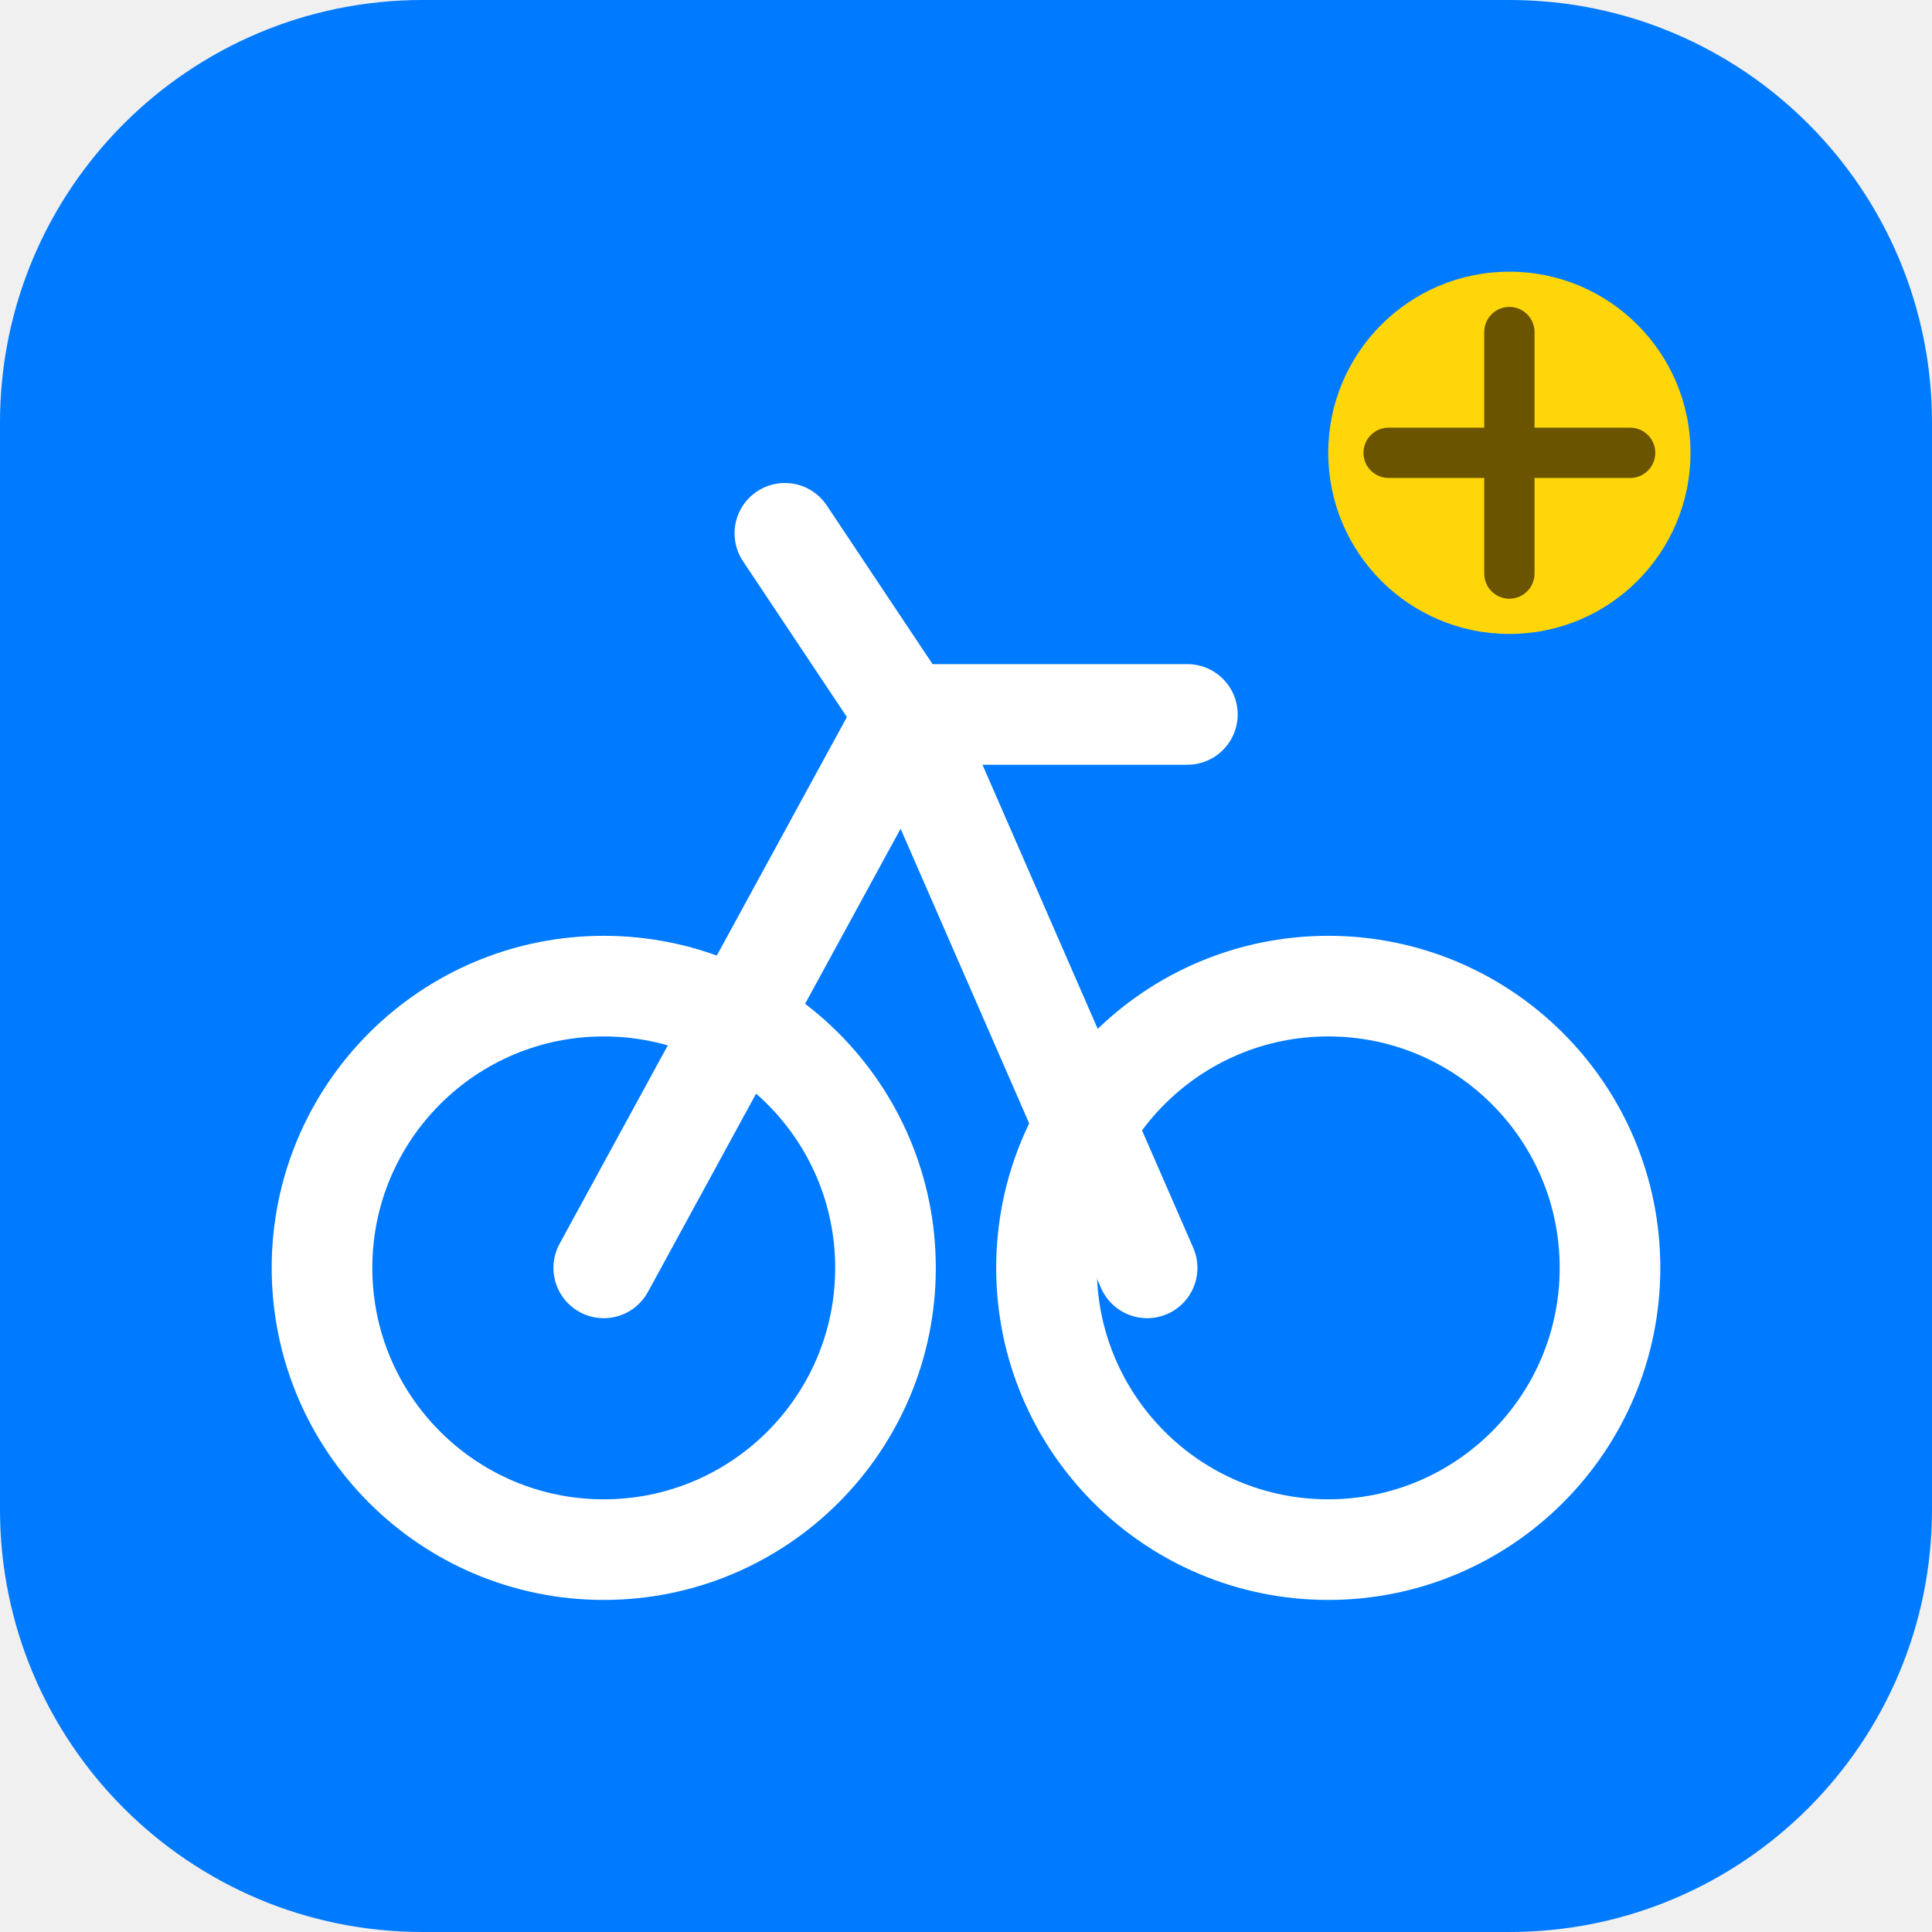
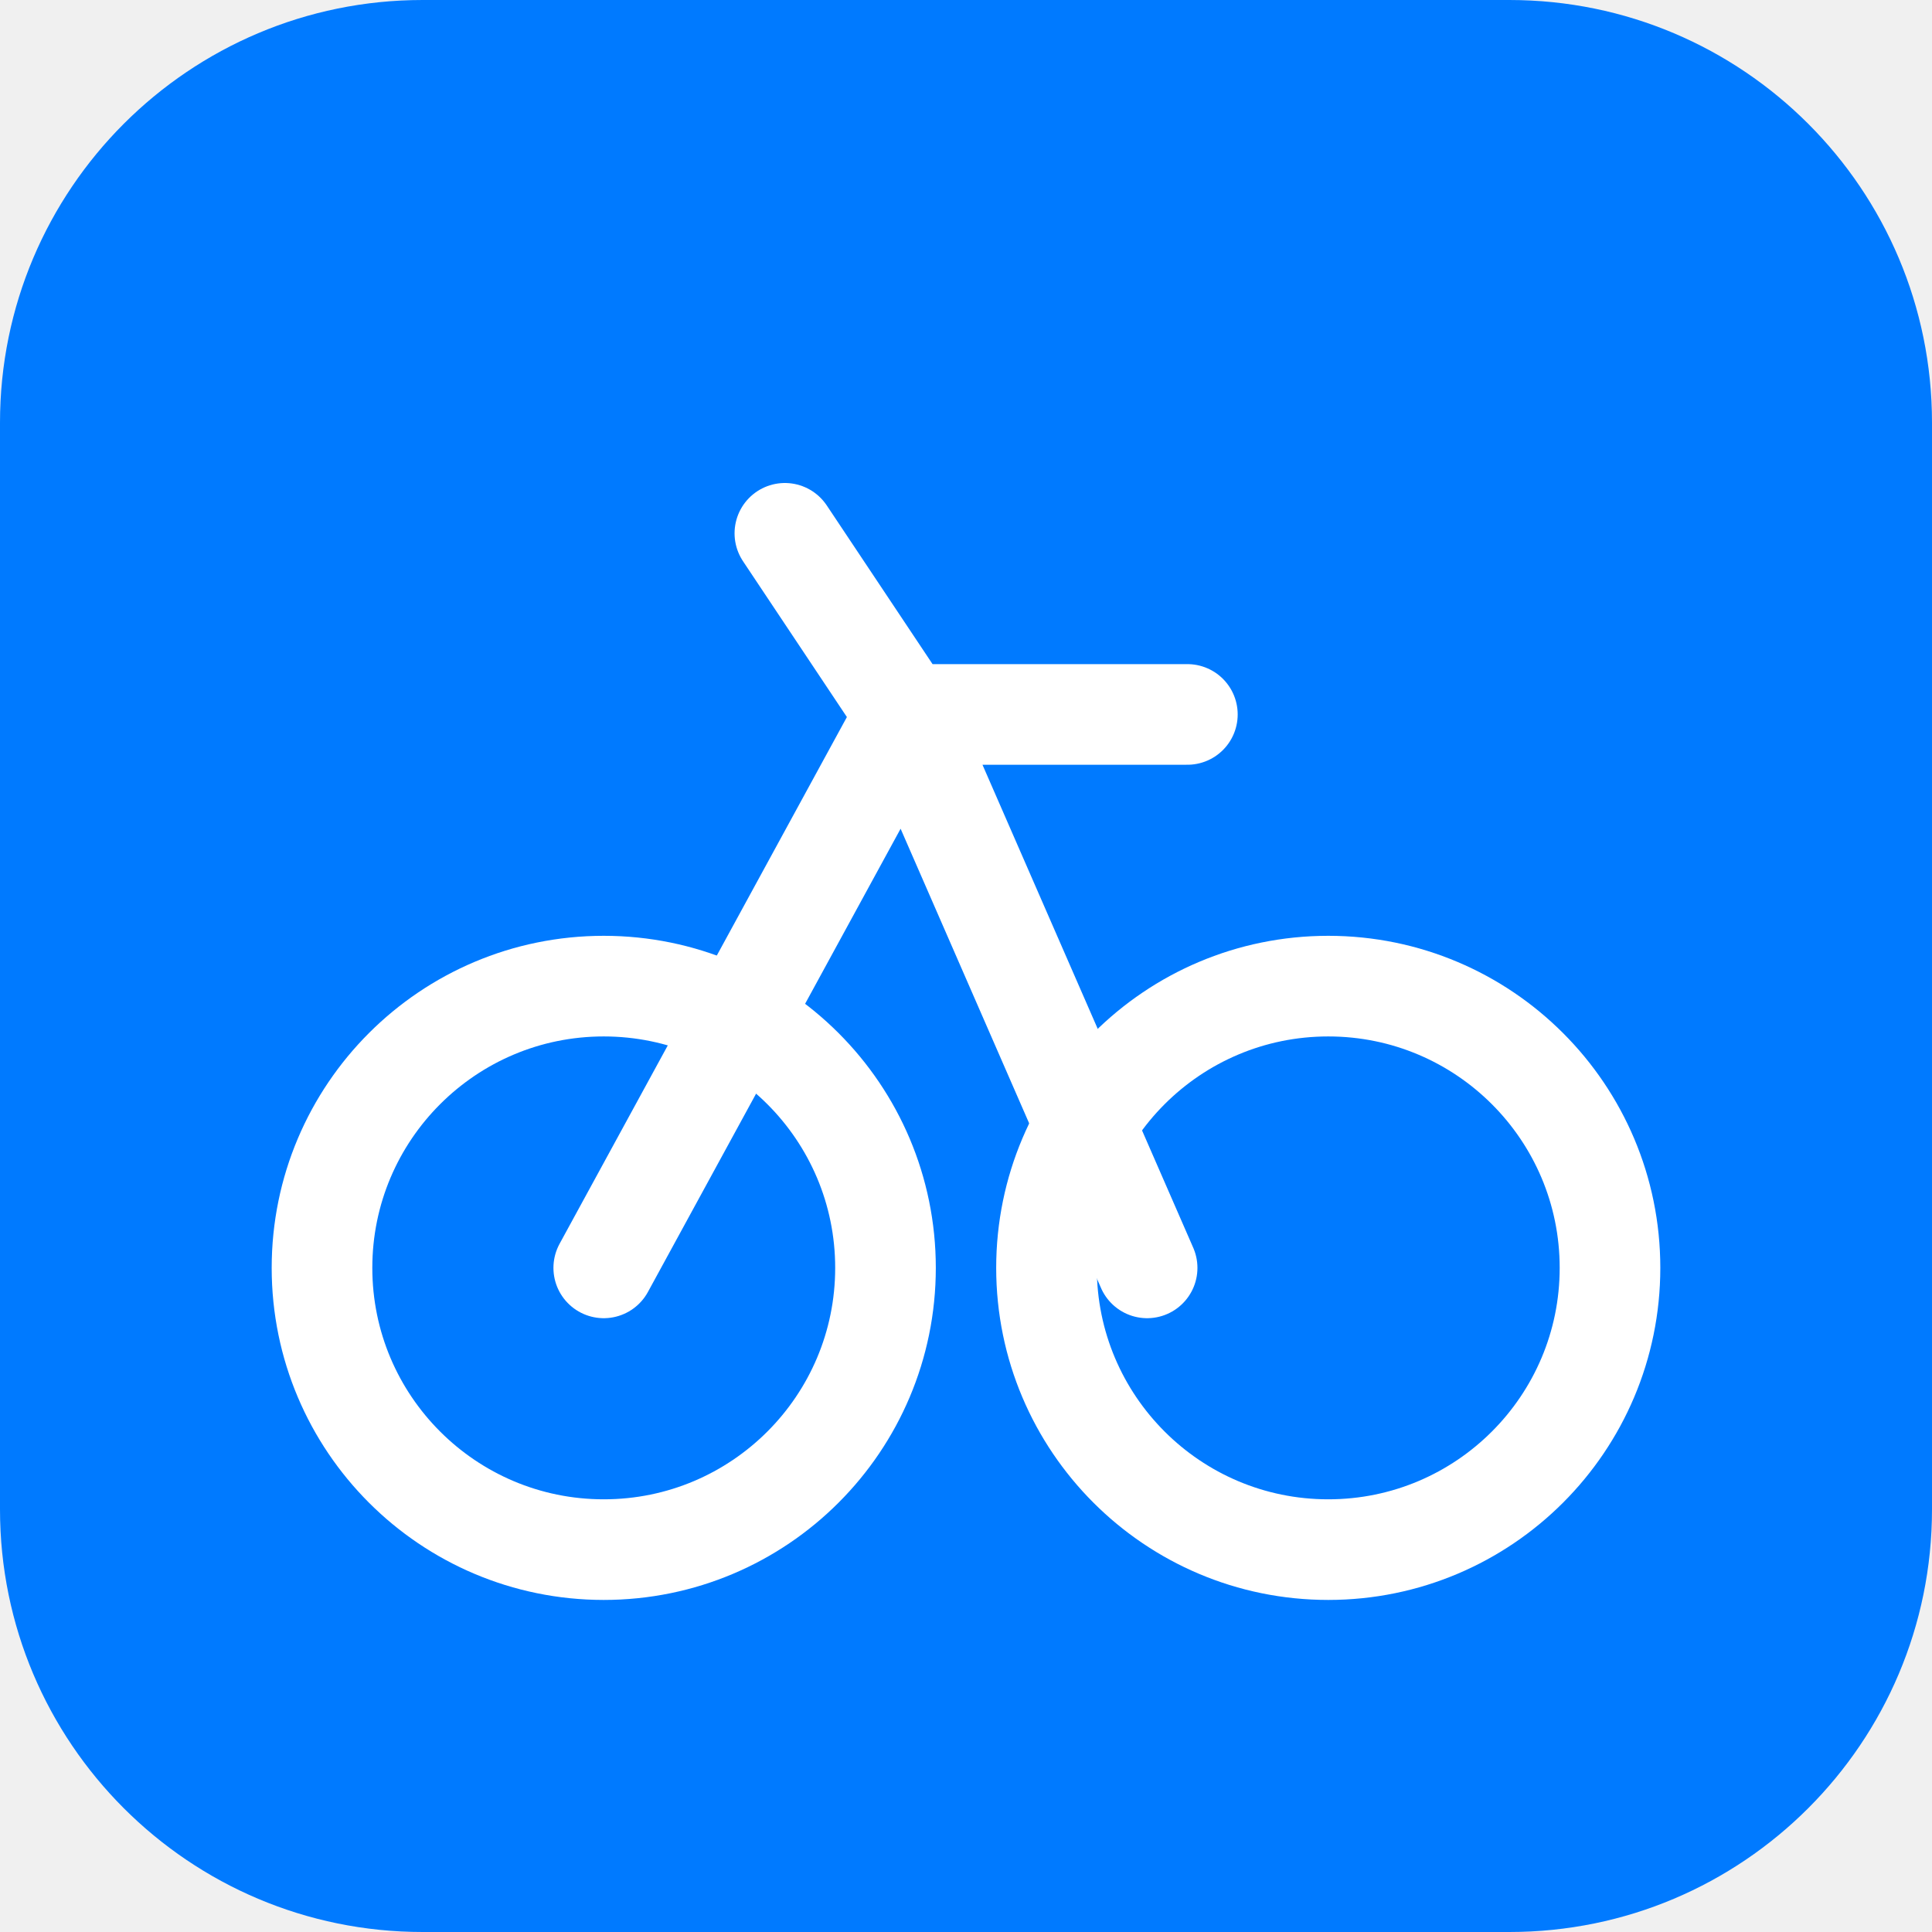
<svg xmlns="http://www.w3.org/2000/svg" width="192" height="192" viewBox="0 0 192 192">
  <rect width="192" height="192" rx="42" fill="#007aff" />
  <circle cx="60" cy="126" r="28" fill="none" stroke="white" stroke-width="10" />
  <circle cx="132" cy="126" r="28" fill="none" stroke="white" stroke-width="10" />
  <path d="M60 126l30-55 24 55m-24-55h28m-28 0-12-18" fill="none" stroke="white" stroke-width="10" stroke-linecap="round" stroke-linejoin="round" />
-   <circle cx="150" cy="45" r="18" fill="#ffd60a" />
-   <path d="M150 33v24M138 45h24" stroke="#6b5400" stroke-width="5" stroke-linecap="round" />
</svg>
